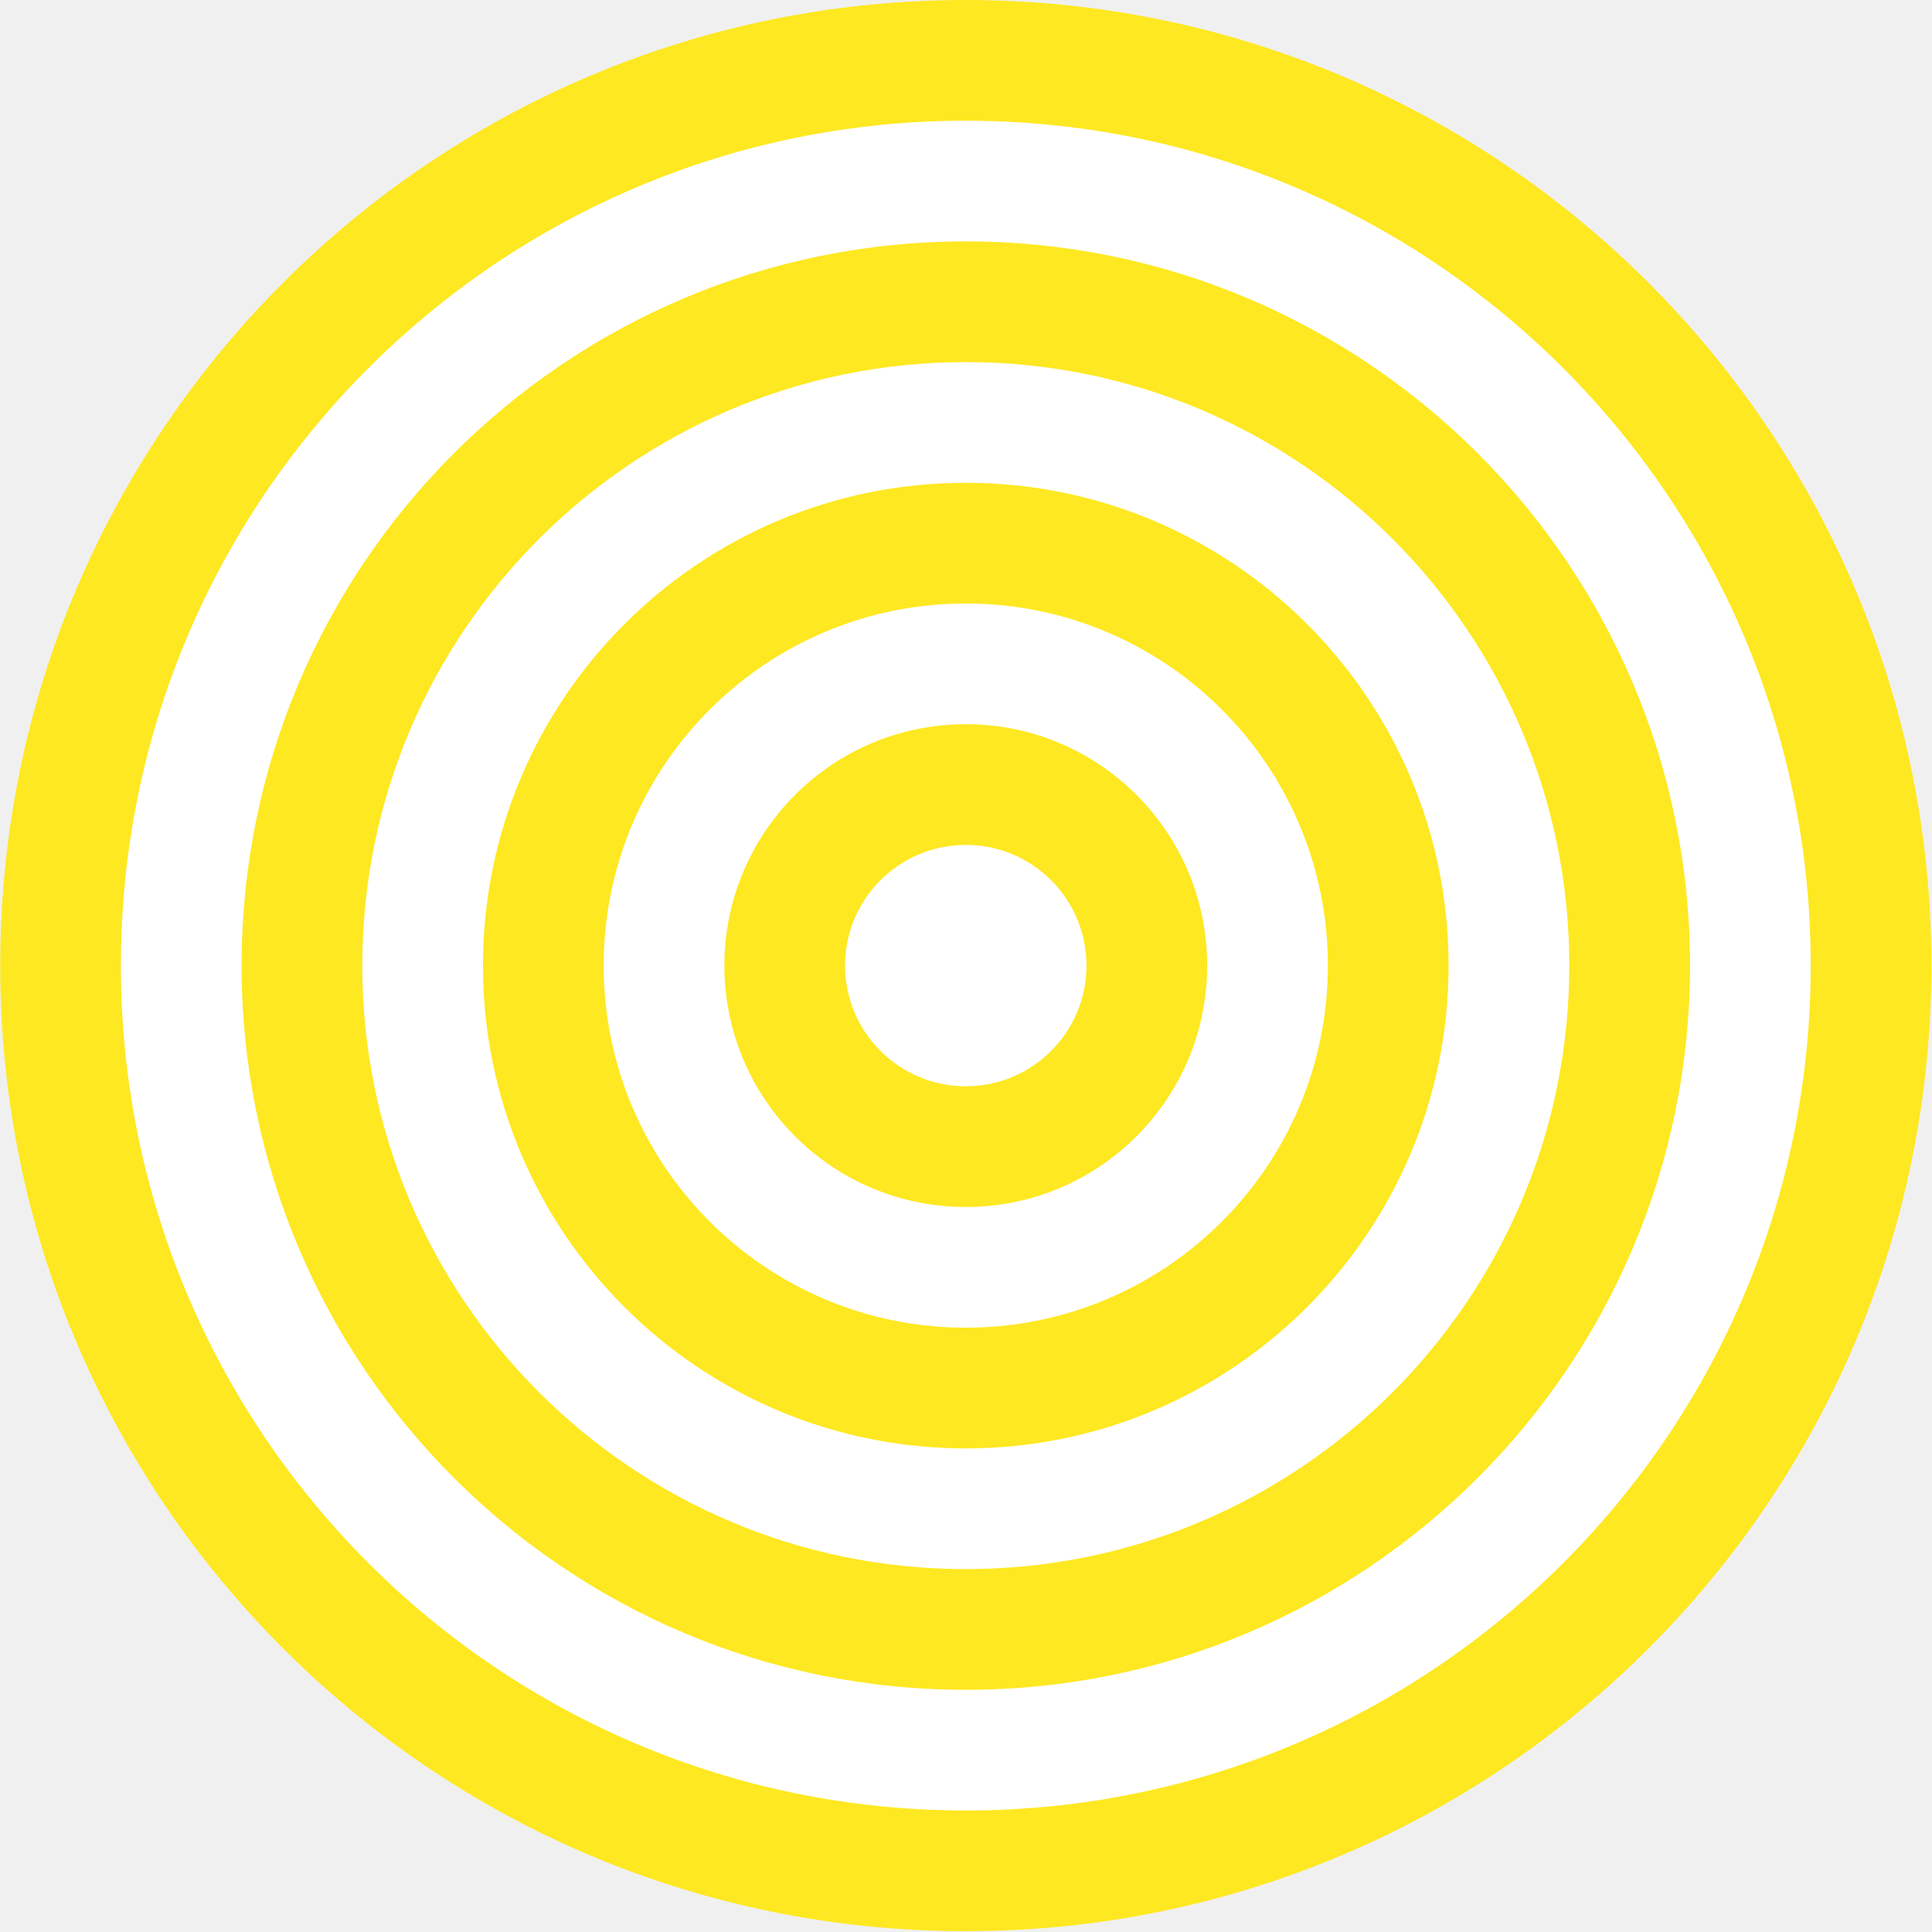
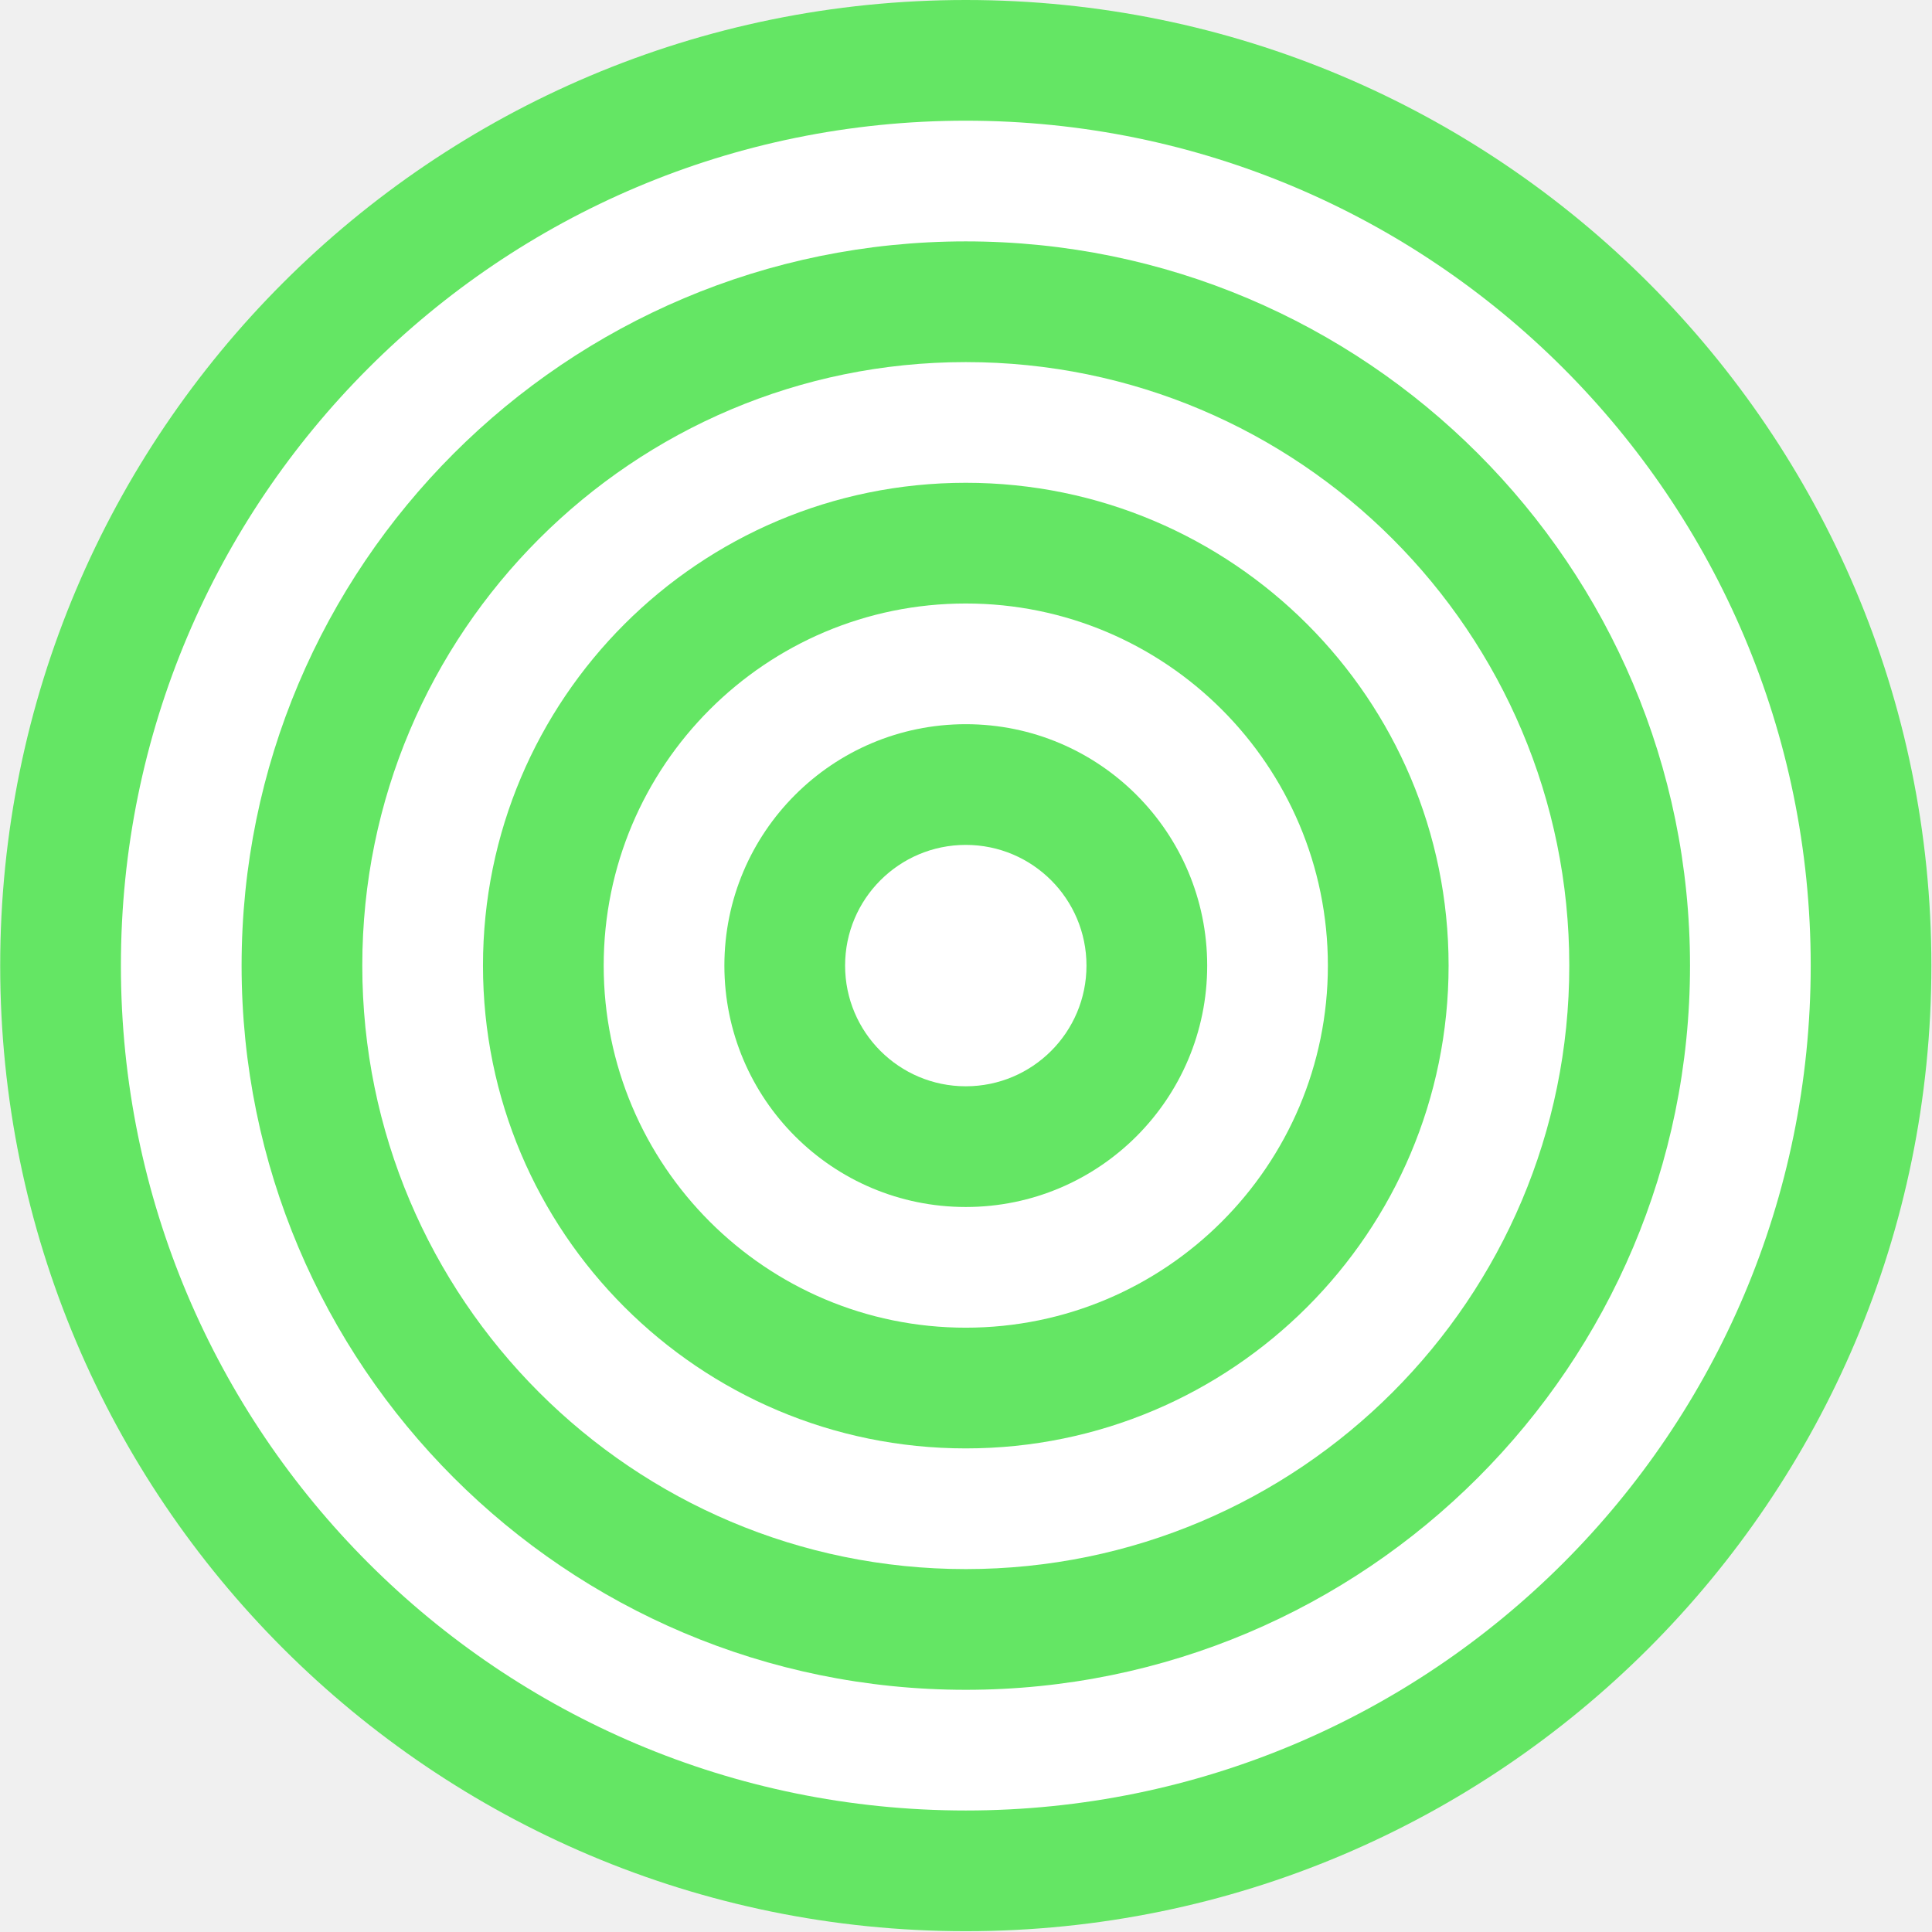
- <svg xmlns="http://www.w3.org/2000/svg" version="1.1" id="Ebene_1" x="0px" y="0px" width="100px" height="100px" viewBox="0 0 100 100" enable-background="new 0 0 100 100" xml:space="preserve">
-   <circle fill="#FEE821" cx="49.989" cy="49.979" r="49.979" />
-   <circle fill="#FFFFFF" cx="49.99" cy="49.979" r="43.732" />
-   <circle fill="#FEE821" cx="49.99" cy="49.979" r="37.485" />
-   <circle fill="#FFFFFF" cx="49.989" cy="49.979" r="31.237" />
-   <circle fill="#FEE821" cx="49.989" cy="49.979" r="24.99" />
-   <circle fill="#FFFFFF" cx="49.989" cy="49.979" r="18.742" />
-   <circle fill="#FEE821" cx="49.989" cy="49.979" r="12.495" />
-   <circle fill="#FFFFFF" cx="49.989" cy="49.979" r="6.247" />
+ <svg xmlns="http://www.w3.org/2000/svg" viewBox="0 0 100 100">
+   <circle fill="#64E664" cx="49.989" cy="49.979" r="49.979" />
+   <circle fill="#FFF" cx="49.99" cy="49.979" r="43.732" />
+   <circle fill="#64E664" cx="49.99" cy="49.979" r="37.485" />
+   <circle fill="#FFF" cx="49.989" cy="49.979" r="31.237" />
+   <circle fill="#64E664" cx="49.989" cy="49.979" r="24.99" />
+   <circle fill="#FFF" cx="49.989" cy="49.979" r="18.742" />
+   <circle fill="#64E664" cx="49.989" cy="49.979" r="12.495" />
+   <circle fill="#FFF" cx="49.989" cy="49.979" r="6.247" />
</svg>
